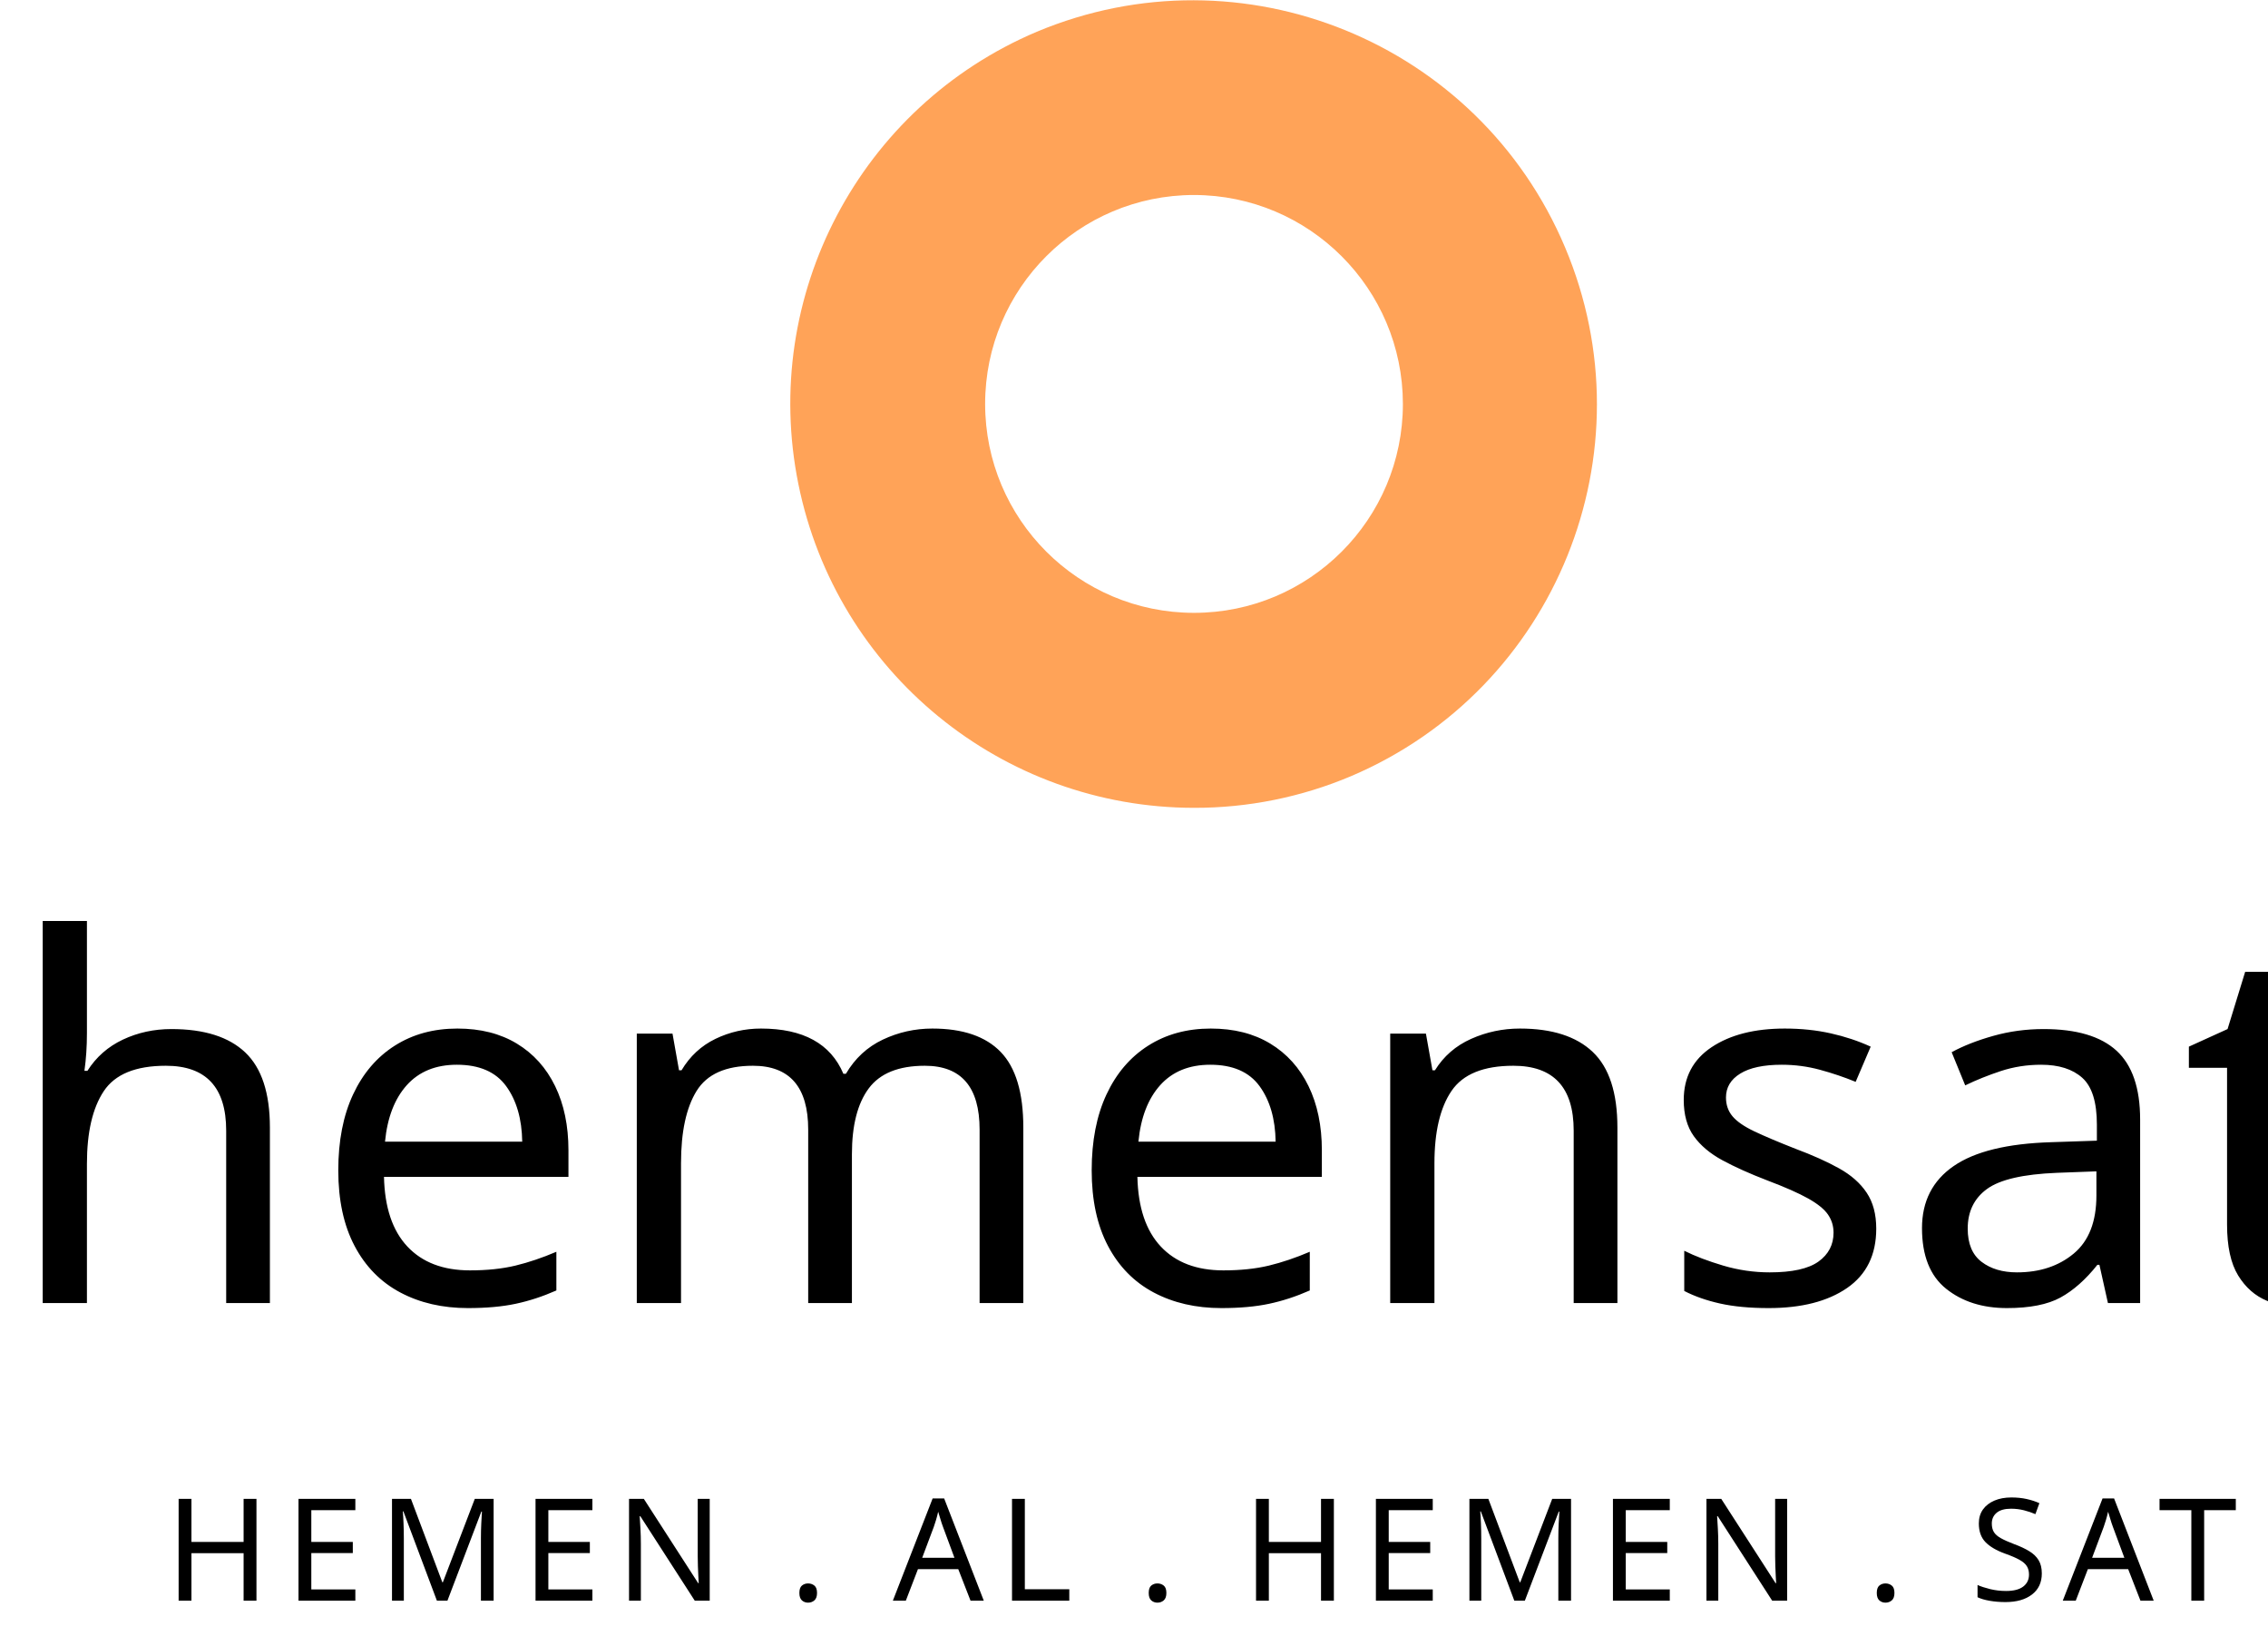
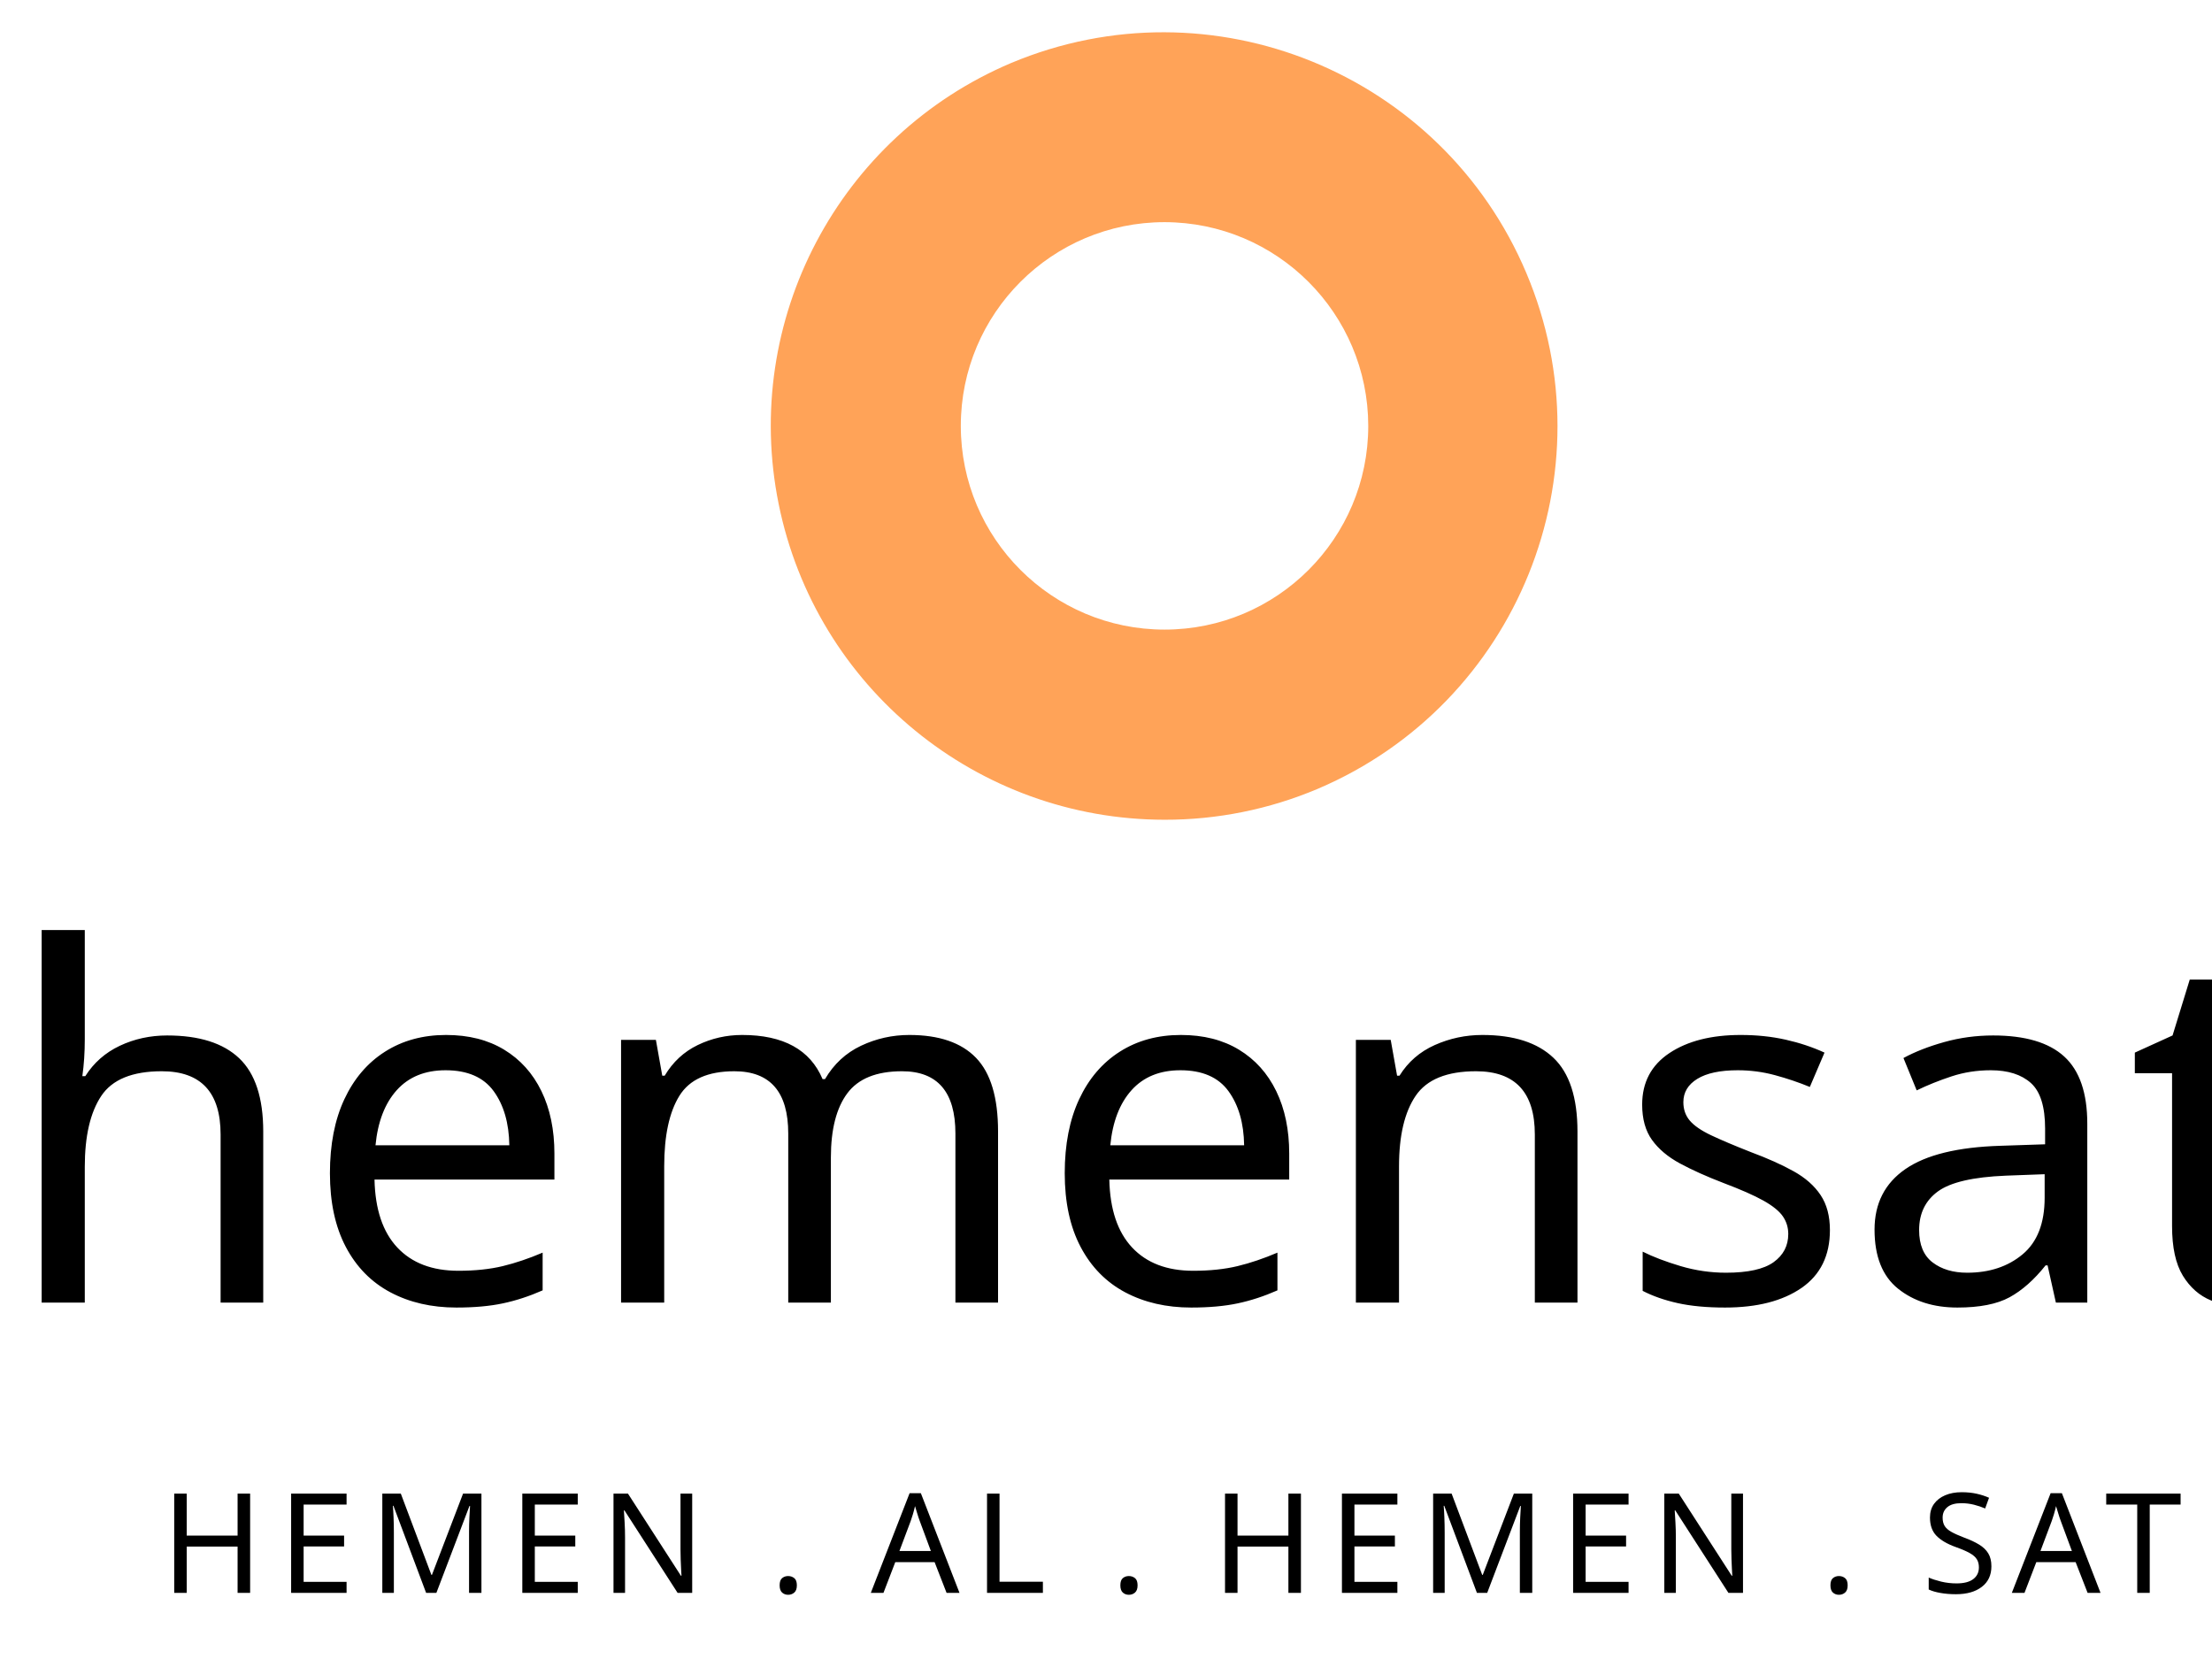
- <svg xmlns="http://www.w3.org/2000/svg" height="150" viewBox="0 0 906.999 654">
+ <svg xmlns="http://www.w3.org/2000/svg" width="200" height="150" viewBox="0 0 906.999 654">
  <defs>
    <linearGradient id="linear-gradient" x1="0.5" x2="0.5" y2="1" gradientUnits="objectBoundingBox">
      <stop offset="0" stop-color="#ffb05b" />
      <stop offset="1" stop-color="#ff8b52" />
    </linearGradient>
  </defs>
  <g id="Group_18182" data-name="Group 18182" transform="translate(-1502.001 -430)">
    <g id="Group_17629" data-name="Group 17629" transform="translate(1501.908 430.225)">
      <g id="Group_17627" data-name="Group 17627" transform="translate(315.875 0)">
        <g id="Group_17626" data-name="Group 17626" transform="translate(0 0)">
          <g id="Oval" transform="translate(0.217 -0.225)">
            <path id="Oval-2" data-name="Oval" d="M161.5,323A161.543,161.543,0,0,1,98.637,12.692,161.542,161.542,0,0,1,224.363,310.308,160.487,160.487,0,0,1,161.5,323Zm0-245.034A83.534,83.534,0,1,0,245.034,161.5,83.628,83.628,0,0,0,161.5,77.966Z" transform="translate(0 0)" fill="#ffa358;" style="fill:#ffa358;" />
          </g>
        </g>
      </g>
      <g id="Group_17628" data-name="Group 17628" transform="translate(0 322.594)">
        <text id="carnow" transform="translate(0.093 198.181)" fill="#000" font-size="201" font-family="SegoeUI, Segoe UI">
          <tspan x="0" y="0">hemensat</tspan>
        </text>
      </g>
    </g>
    <text id="buy_._sell_._Rent" data-name="buy . sell . Rent" transform="translate(1529 1008)" fill="#000" font-size="57" font-family="SegoeUI, Segoe UI" letter-spacing="0.1em">
      <tspan x="38.907" y="62">HEMEN . AL . HEMEN . SAT</tspan>
    </text>
  </g>
</svg>
